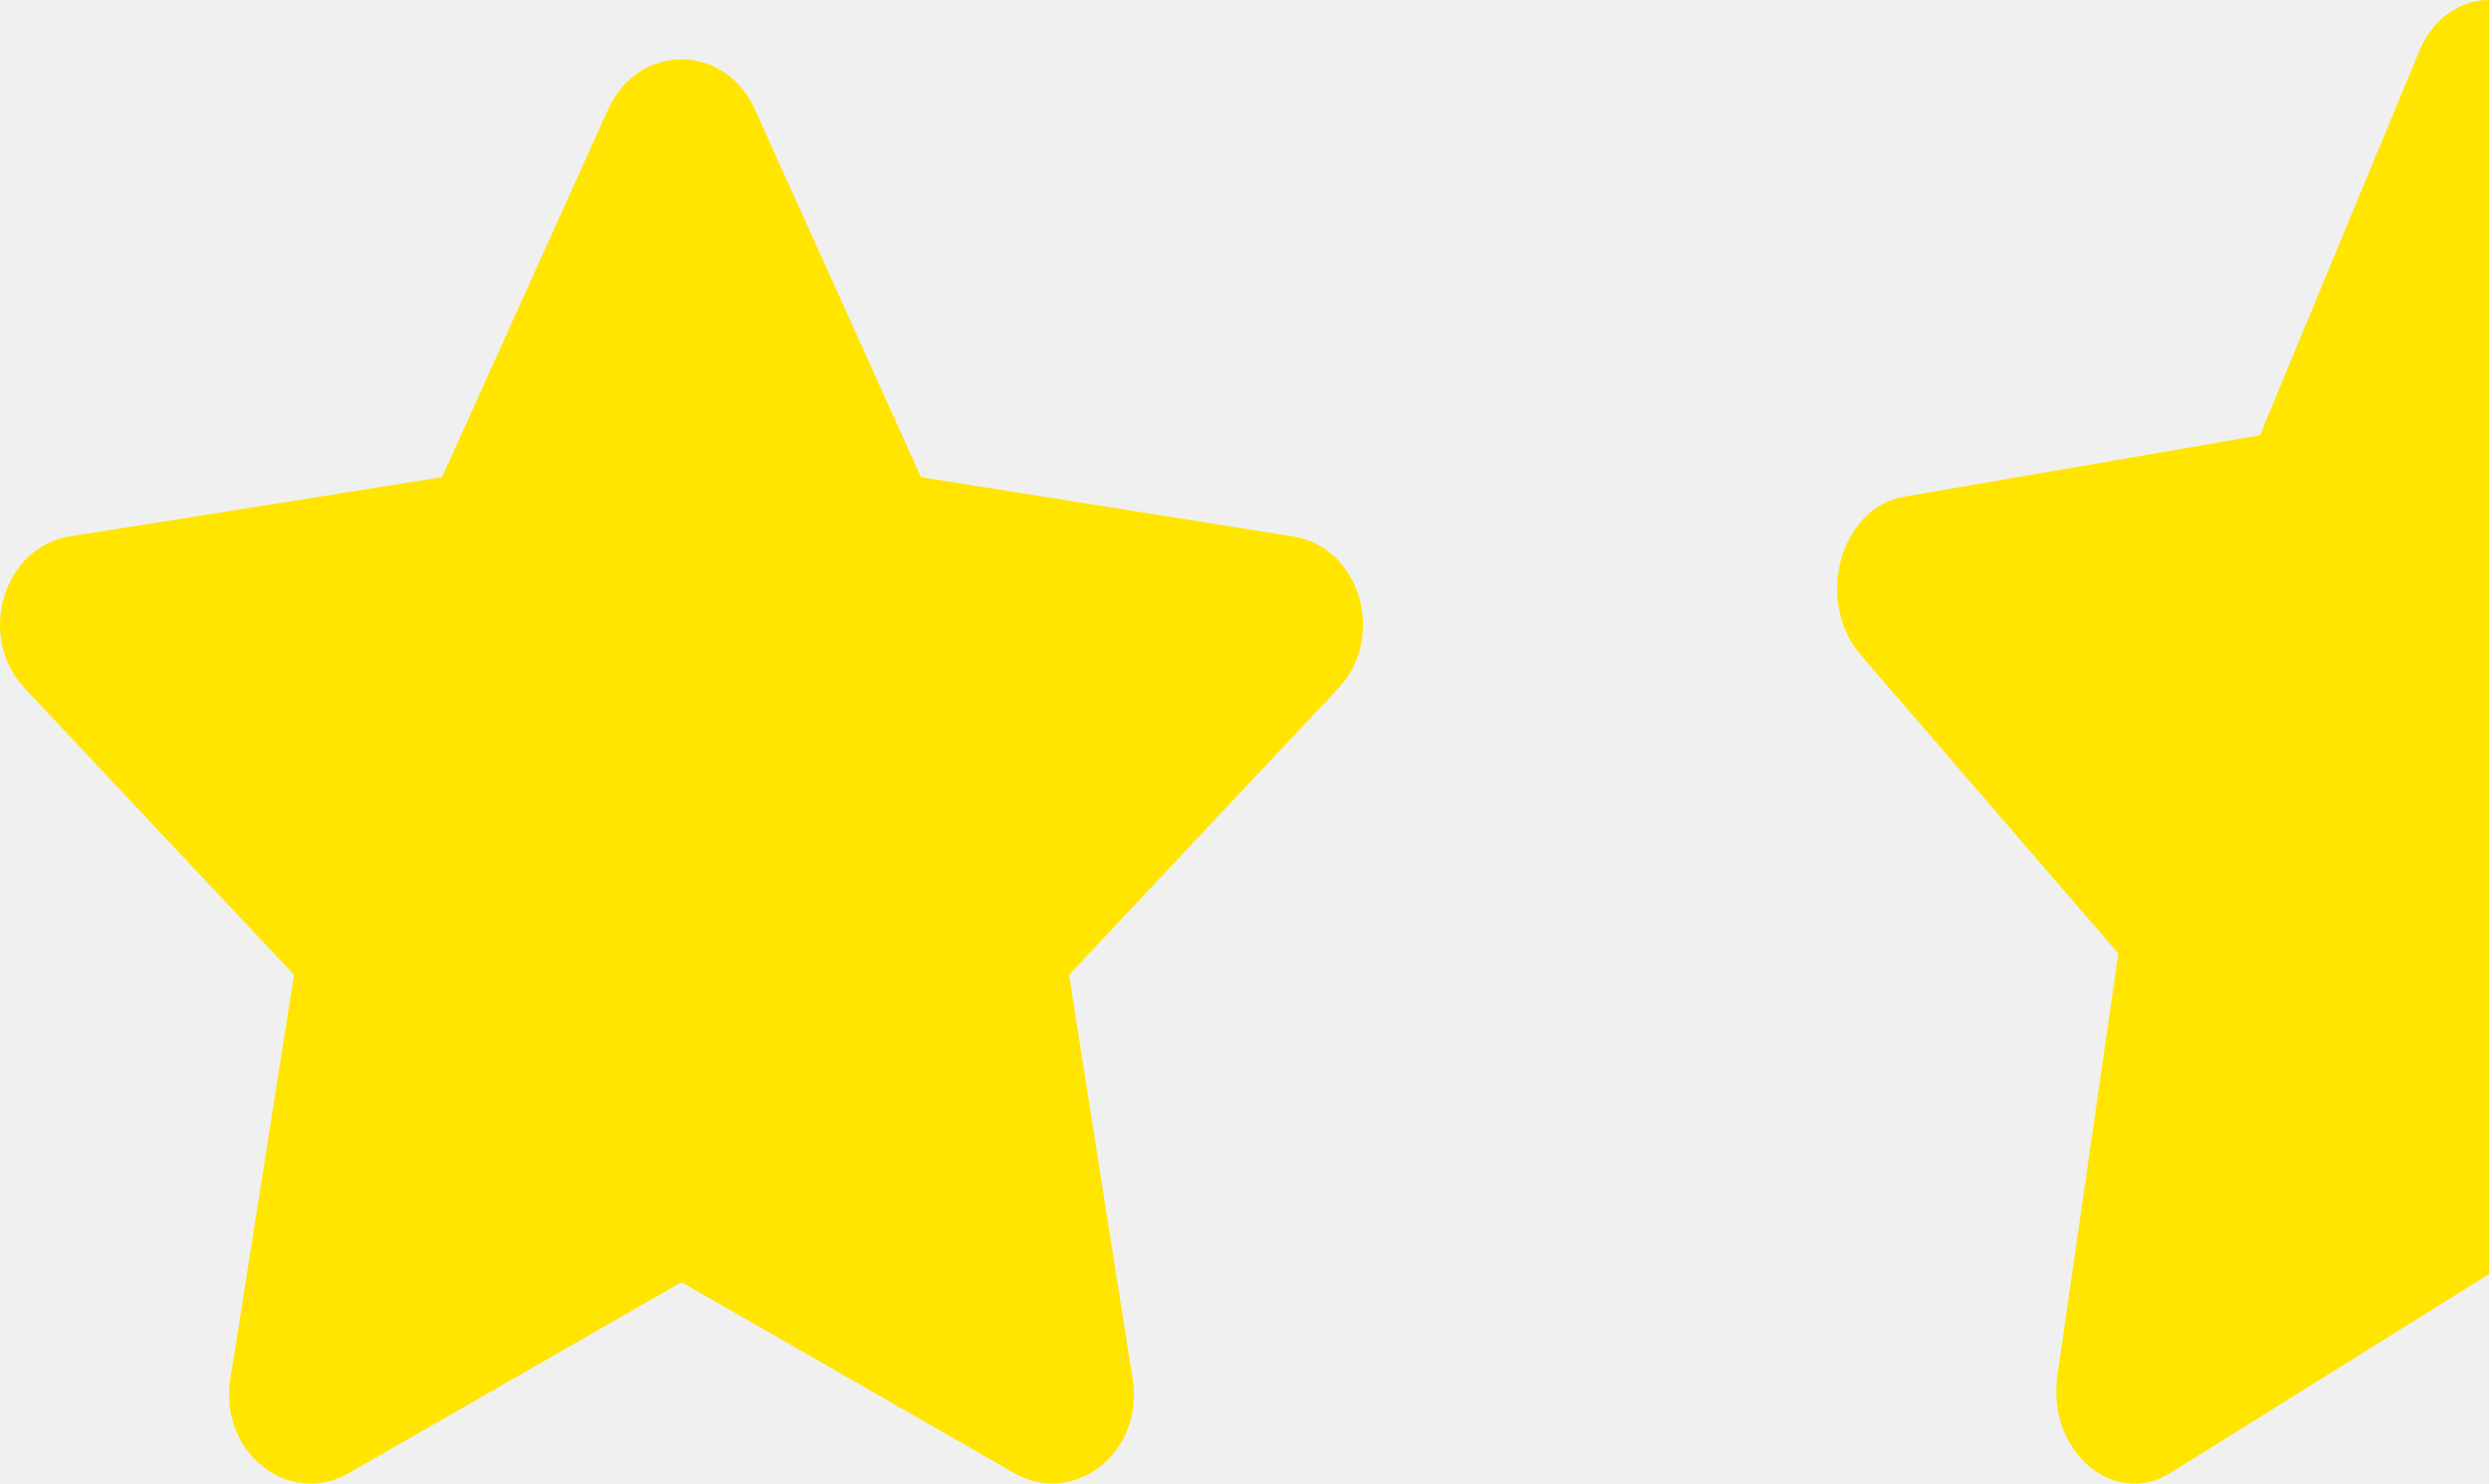
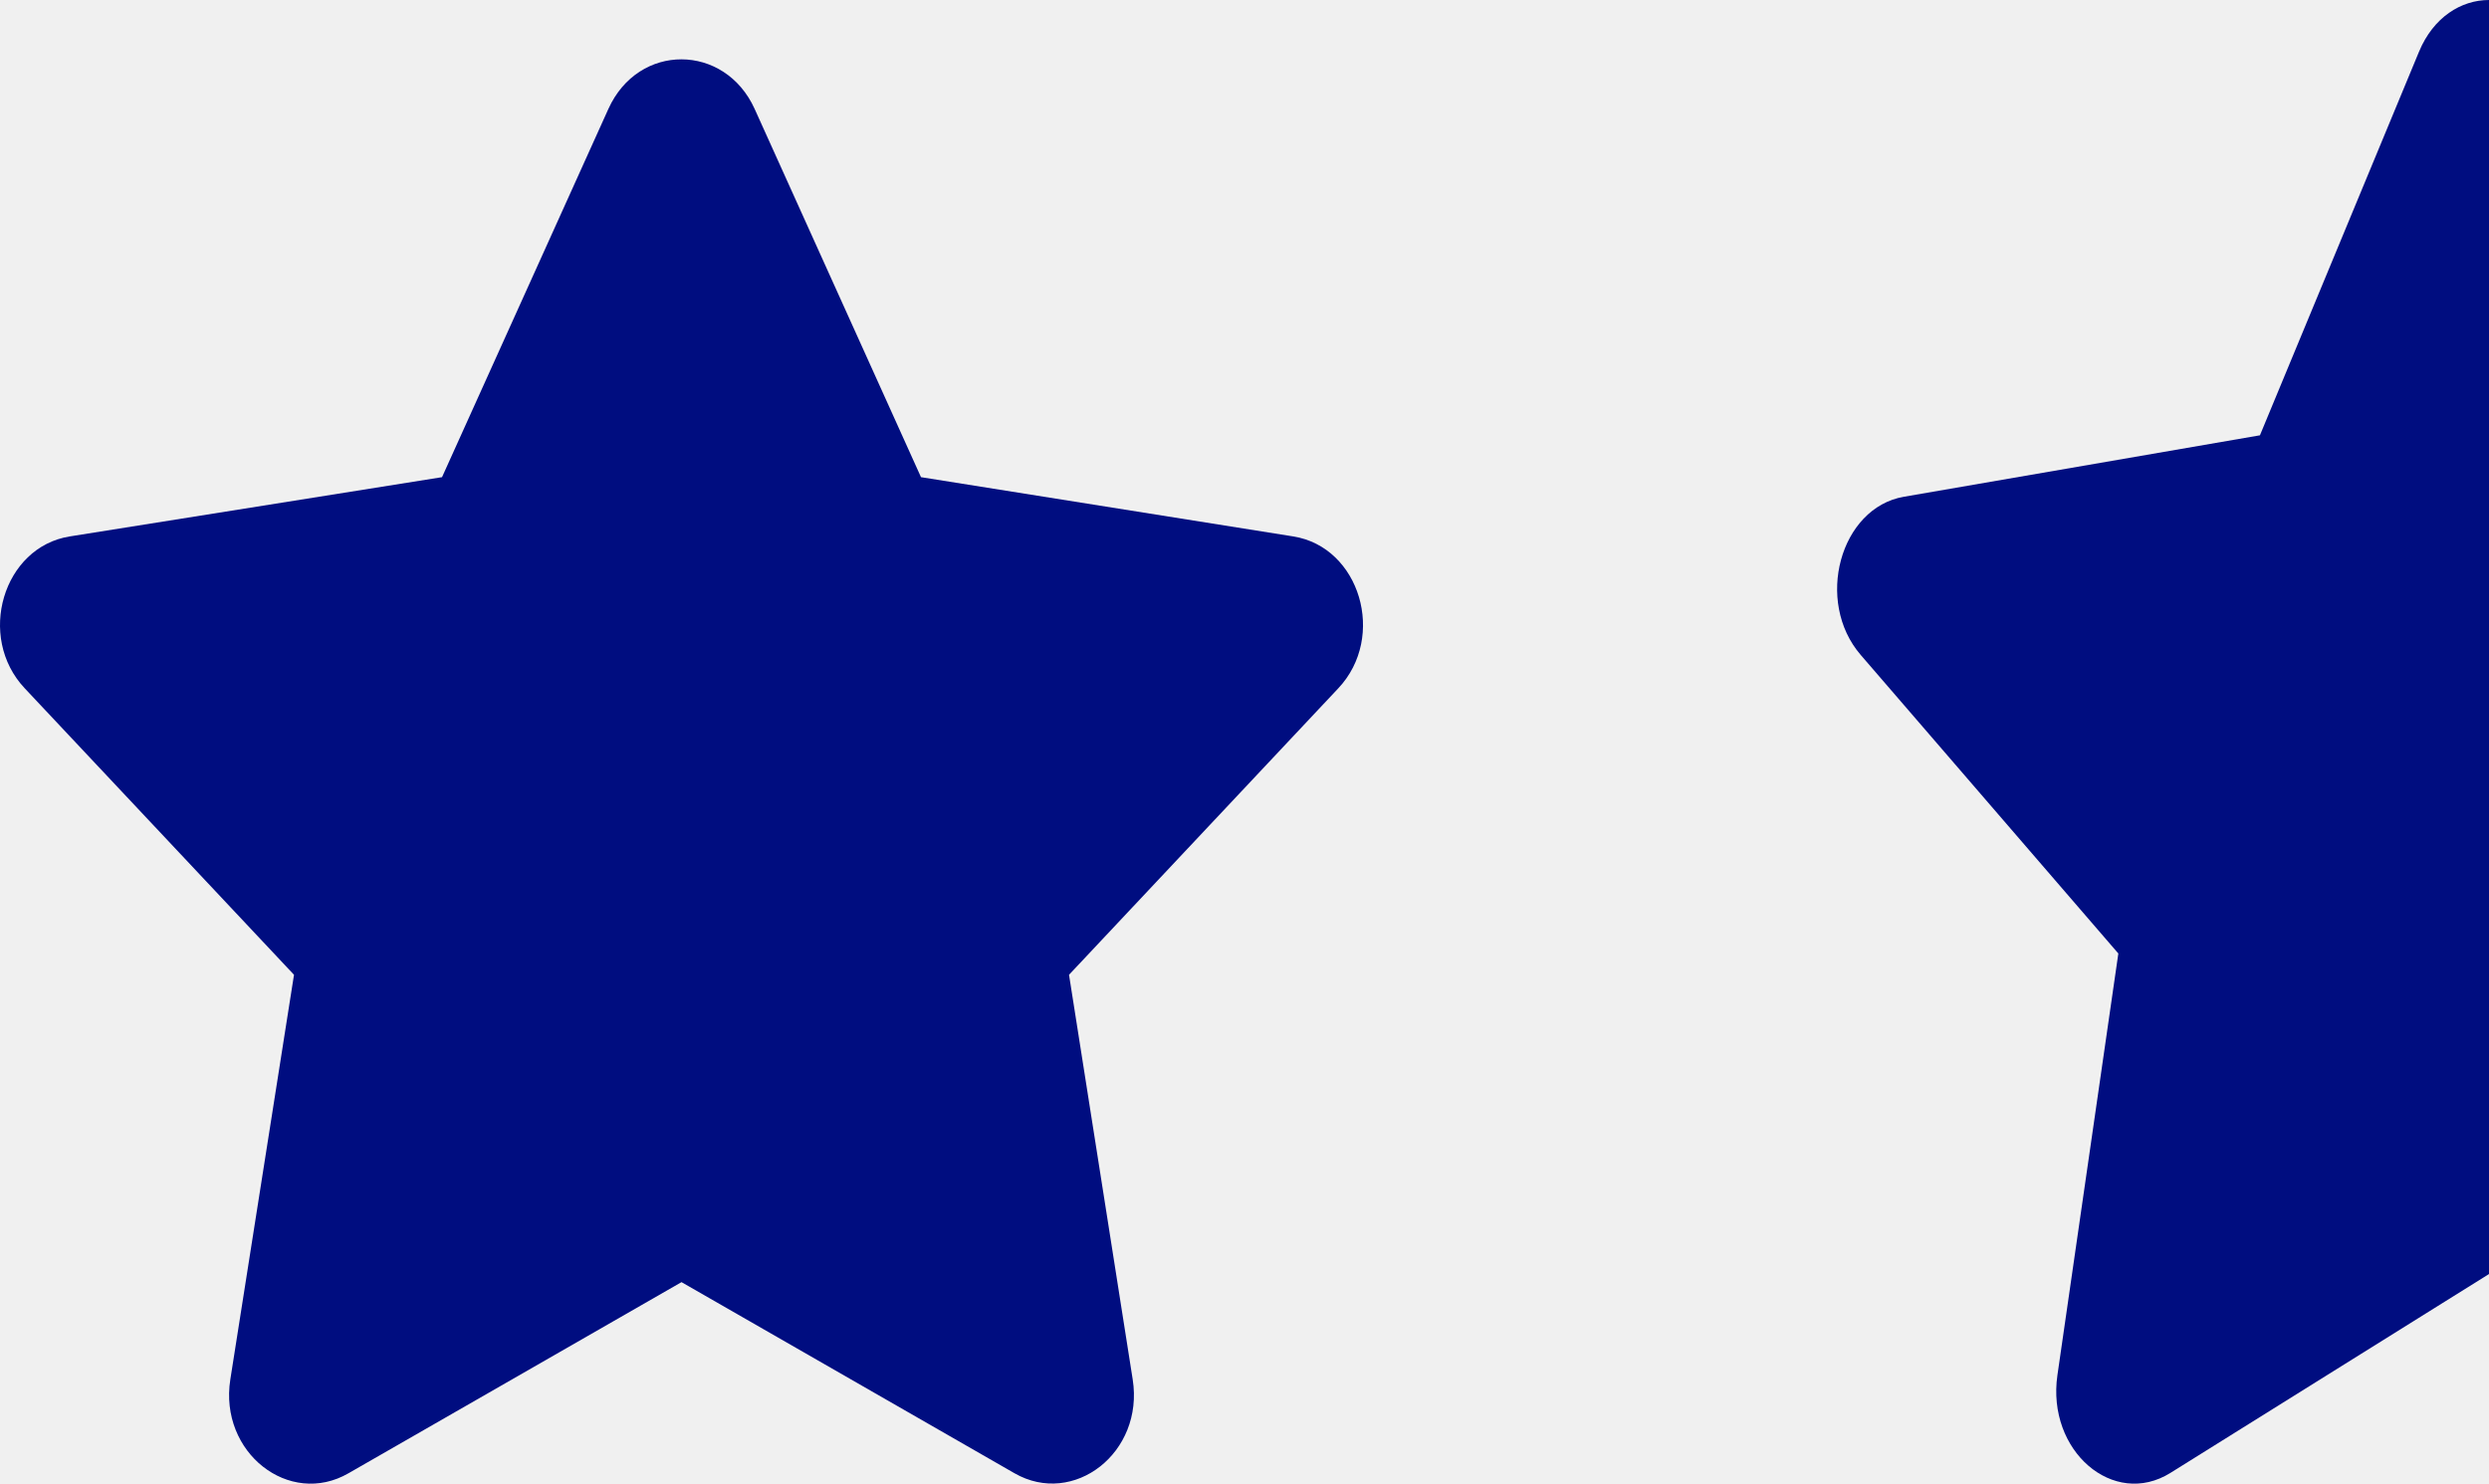
<svg xmlns="http://www.w3.org/2000/svg" width="1018" height="607" viewBox="0 0 1018 607" fill="none">
-   <path d="M1018 0C1006.64 0 995.275 6.996 989.394 21.106L924.31 178.094L778.691 203.231C752.577 207.736 742.112 246.035 761.049 267.97L866.401 390.098L841.483 562.619C836.998 593.566 864.408 617.162 887.731 602.577L1018 521.238V0Z" fill="#FFE500" />
-   <path d="M248.832 44.55L180.789 195.219L28.552 219.459C1.251 223.783 -9.69 260.54 10.108 281.592L120.248 398.805L94.198 564.382C89.509 594.311 118.373 616.729 142.547 602.732L278.738 524.552L414.929 602.732C439.103 616.615 467.967 594.311 463.278 564.382L437.228 398.805L547.368 281.592C567.166 260.54 556.225 223.783 528.925 219.459L376.687 195.219L308.644 44.55C296.452 17.694 261.128 17.352 248.832 44.55Z" fill="#FFE500" />
+   <g clip-path="url(#clip0_84_280)">
+     <path d="M1018 0C1006.64 0 995.275 6.996 989.394 21.106L924.31 178.094L778.691 203.231C752.577 207.736 742.112 246.035 761.049 267.97L866.401 390.098L841.483 562.619C836.998 593.566 864.408 617.162 887.731 602.577L1018 521.238V0Z" fill="#000D80" />
+     <path d="M248.832 44.55L180.789 195.219L28.552 219.459C1.251 223.783 -9.69 260.54 10.108 281.592L120.248 398.805L94.198 564.382C89.509 594.311 118.373 616.729 142.547 602.732L278.738 524.552L414.929 602.732C439.103 616.615 467.967 594.311 463.278 564.382L437.228 398.805L547.368 281.592C567.166 260.54 556.225 223.783 528.925 219.459L376.687 195.219L308.644 44.55C296.452 17.693 261.128 17.352 248.832 44.55Z" fill="#000D80" />
+   </g>
+   <defs>
+     <clipPath id="clip0_84_280">
+       <rect width="1018" height="607" fill="white" />
+     </clipPath>
+   </defs>
</svg>
